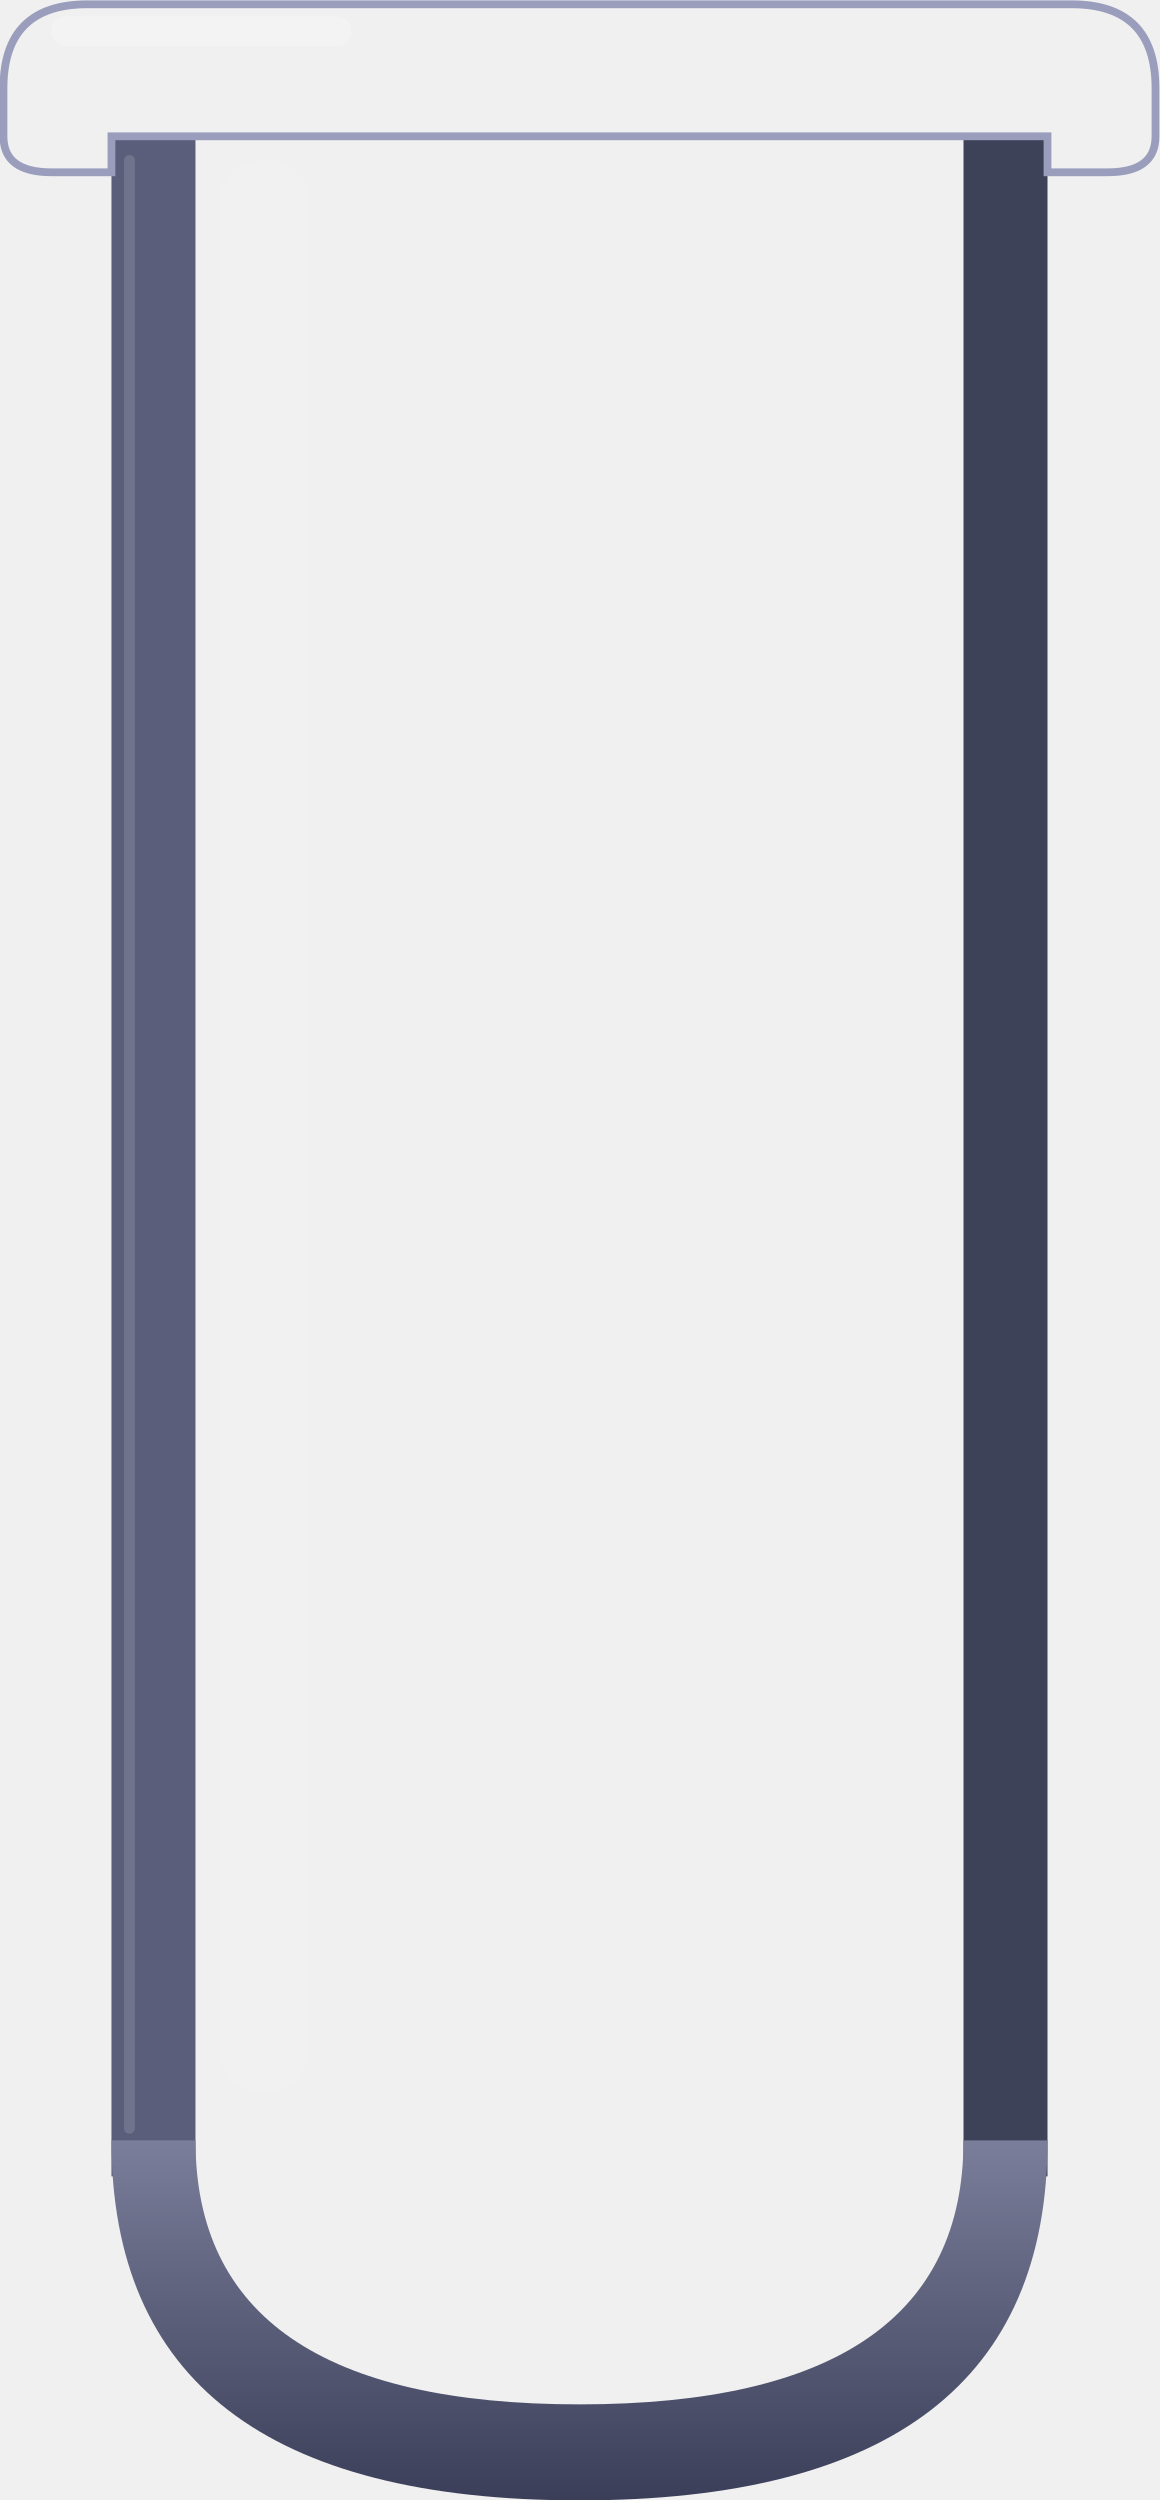
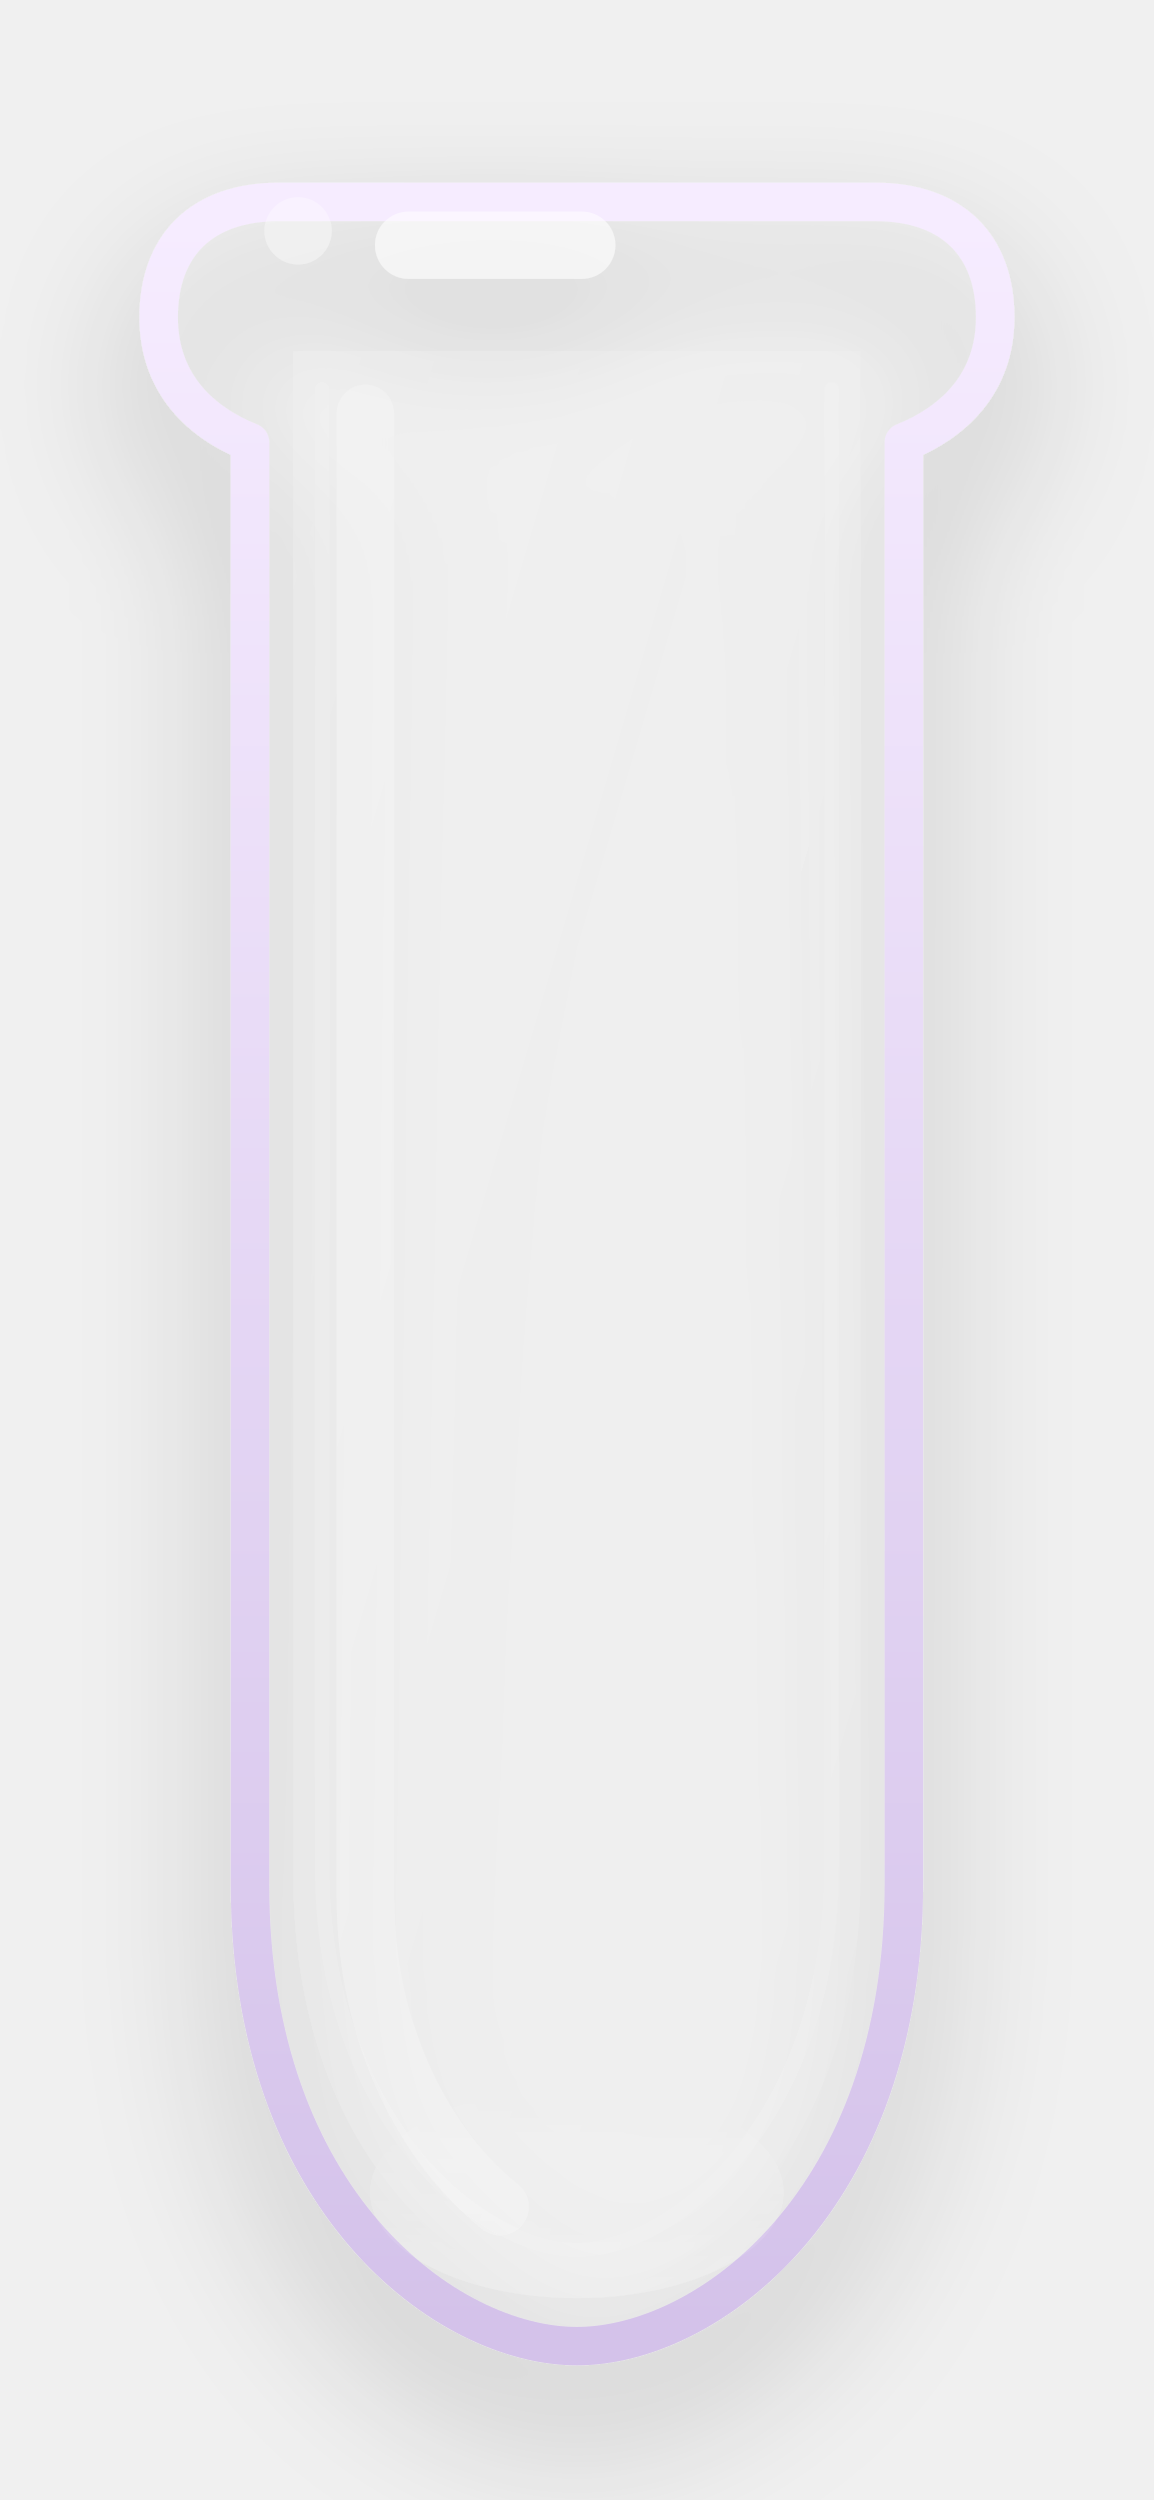
- <svg xmlns="http://www.w3.org/2000/svg" xml:space="preserve" width="84.427mm" height="181.978mm" version="1.1" style="shape-rendering:geometricPrecision; text-rendering:geometricPrecision; image-rendering:optimizeQuality; fill-rule:evenodd; clip-rule:evenodd" viewBox="0 0 8442.66 18197.78">
+ <svg xmlns="http://www.w3.org/2000/svg" viewBox="0 0 240 520">
  <defs>
-     <style type="text/css">
-    
-     .str1 {stroke:white;stroke-width:78.62;stroke-linecap:round;stroke-miterlimit:22.926;stroke-opacity:0.129}
-     .str0 {stroke:#9A9EBC;stroke-width:56.78;stroke-miterlimit:22.926}
-     .fil3 {fill:none;fill-rule:nonzero}
-     .fil6 {fill:none;fill-rule:nonzero}
-     .fil1 {fill:#3E4258;fill-rule:nonzero}
-     .fil0 {fill:#5A5E7A;fill-rule:nonzero}
-     .fil7 {fill:white;fill-rule:nonzero;fill-opacity:0.031}
-     .fil5 {fill:white;fill-rule:nonzero;fill-opacity:0.059}
-     .fil4 {fill:white;fill-rule:nonzero;fill-opacity:0.22}
-     .fil2 {fill:url(#id0);fill-rule:nonzero}
-    
-   </style>
-     <linearGradient id="id0" gradientUnits="userSpaceOnUse" x1="811.34" y1="15579.94" x2="811.34" y2="18199.94">
-       <stop offset="0" style="stop-opacity:1; stop-color:#7A7E9A" />
-       <stop offset="1" style="stop-opacity:1; stop-color:#3A3E58" />
+     <linearGradient id="glassStroke" x1="0" y1="0" x2="0" y2="1">
+       <stop offset="0%" stop-color="#F6ECFF" />
+       <stop offset="100%" stop-color="#D4C2EA" />
    </linearGradient>
+     <linearGradient id="innerShade" x1="0" y1="0" x2="1" y2="1">
+       <stop offset="0%" stop-color="#FFFFFF" stop-opacity="0.08" />
+       <stop offset="100%" stop-color="#FFFFFF" stop-opacity="0.02" />
+     </linearGradient>
+     <linearGradient id="bottomGlow" x1="0" y1="0" x2="0" y2="1">
+       <stop offset="0%" stop-color="#FFFFFF" stop-opacity="0.00" />
+       <stop offset="100%" stop-color="#FFFFFF" stop-opacity="0.12" />
+     </linearGradient>
+     <filter id="softShadow" x="-30%" y="-20%" width="160%" height="180%">
+       <feDropShadow dx="0" dy="14" stdDeviation="14" flood-color="#000000" flood-opacity="0.28" />
+     </filter>
  </defs>
-   <g id="Katman_x0020_1">
-     <g id="_2129328396192">
-       <rect class="fil0" x="811.36" y="992.04" width="611.47" height="14849.99" />
-       <rect class="fil1" x="7013.41" y="992.04" width="611.47" height="14849.99" />
-       <path class="fil2" d="M811.37 15579.97c0,1747.06 1135.58,2620.58 3406.76,2620.58 2271.18,0 3406.76,-873.52 3406.76,-2620.58l-611.47 0c0,1281.17 -931.76,1921.76 -2795.29,1921.76 -1863.53,0 -2795.29,-640.59 -2795.29,-1921.76l-611.47 0z" />
-       <path class="fil3 str0" d="M636.66 31.15c-407.65,0 -611.47,203.83 -611.47,611.47l0 349.42c0,174.7 116.47,262.05 349.41,262.05l436.77 0 0 -262.05 6813.52 0 0 262.05 436.77 0c232.94,0 349.41,-87.35 349.41,-262.05l0 -349.42c0,-407.64 -203.82,-611.47 -611.47,-611.47l-7162.94 0z" />
-       <path class="fil4" d="M483.79 118.51l1965.44 0c60.3,0.01 109.2,48.91 109.2,109.2l-0.01 -0.01c0.01,60.3 -48.89,109.2 -109.18,109.2l-1965.45 -0.01c-60.28,0.01 -109.18,-48.89 -109.18,-109.18l-0.01 -0.01c0.01,-60.28 48.91,-109.18 109.2,-109.18l-0.01 -0.01z" />
-       <path class="fil5" d="M1903.28 1166.74l43.67 0c168.84,0.01 305.75,136.92 305.75,305.75l-0.01 13452.33c0.01,168.81 -136.9,305.72 -305.73,305.72l-43.68 0.01c-168.82,-0.01 -305.73,-136.92 -305.73,-305.75l-0.01 -13452.32c0.01,-168.82 136.92,-305.73 305.75,-305.73l-0.01 -0.01z" />
-       <line class="fil3" x1="942.39" y1="1166.74" x2="942.39" y2="15492.61" />
-       <line class="fil6 str1" x1="942.39" y1="1166.74" x2="942.39" y2="15492.61" />
-       <path class="fil7" d="M6707.69 1166.74l0 0c72.34,0.01 131.02,58.69 131.02,131.04l0.01 13801.75c-0.01,72.33 -58.69,131.01 -131.04,131.01l0.01 0.01c-72.36,-0.01 -131.04,-58.69 -131.04,-131.04l0.01 -13801.74c-0.01,-72.34 58.67,-131.02 131.02,-131.02l0.01 -0.01z" />
-     </g>
+   <g filter="url(#softShadow)">
+     <path d="M58 42              C42 42 33 51 33 66              C33 80 42 88 52 92              L52 392              C52 458 93 488 120 488              C147 488 188 458 188 392              L188 92              C198 88 207 80 207 66              C207 51 198 42 182 42              Z" fill="rgba(255,255,255,0.02)" stroke="url(#glassStroke)" stroke-width="8" stroke-linejoin="round" />
+     <path d="M67 81              L67 388              C67 441 100 468 120 468              C140 468 173 441 173 388              L173 81" fill="none" stroke="#FFFFFF" stroke-opacity="0.08" stroke-width="3" stroke-linecap="round" />
+     <path d="M76 86 L76 394 C76 424 89 447 104 459" fill="none" stroke="#FFFFFF" stroke-opacity="0.20" stroke-width="12" stroke-linecap="round" />
+     <rect x="78" y="44" width="50" height="14" rx="7" fill="#FFFFFF" fill-opacity="0.55" />
+     <circle cx="62" cy="48" r="7" fill="#FFFFFF" fill-opacity="0.30" />
+     <path d="M61 73 L61 390 C61 449 97 477 120 477 C143 477 179 449 179 390 L179 73 Z" fill="url(#innerShade)" />
+     <ellipse cx="120" cy="456" rx="43" ry="22" fill="url(#bottomGlow)" />
  </g>
</svg>
